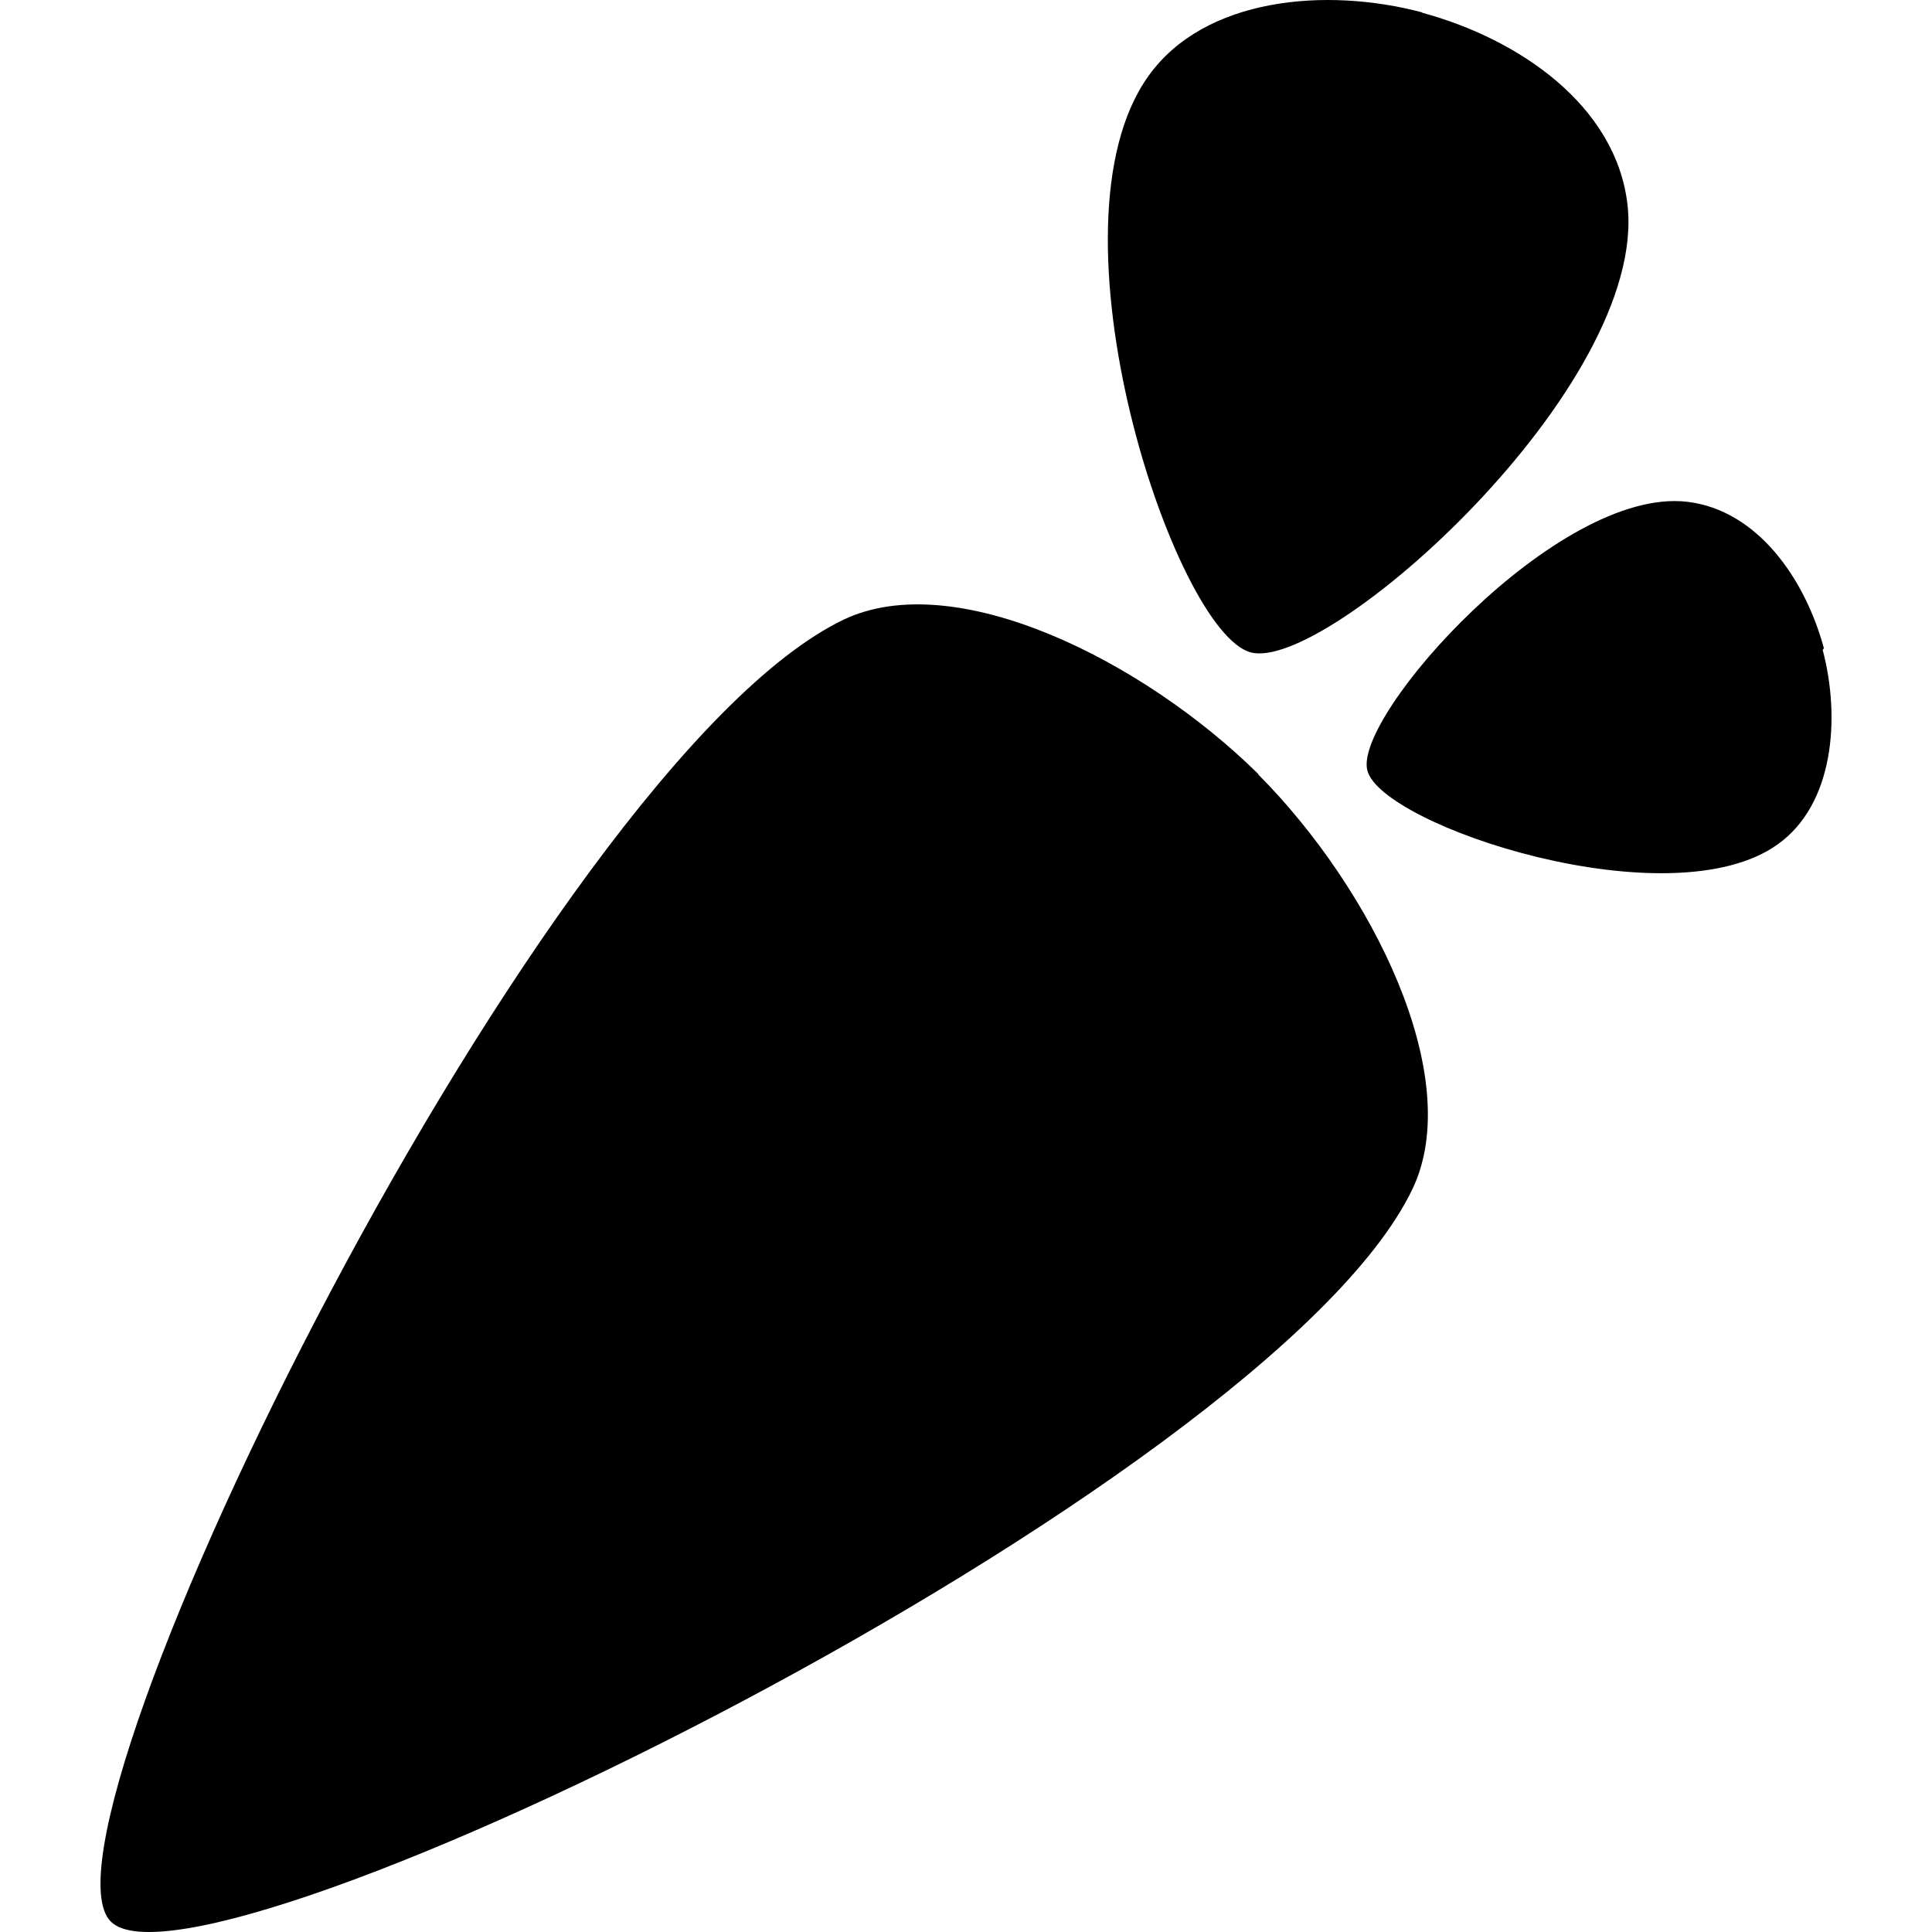
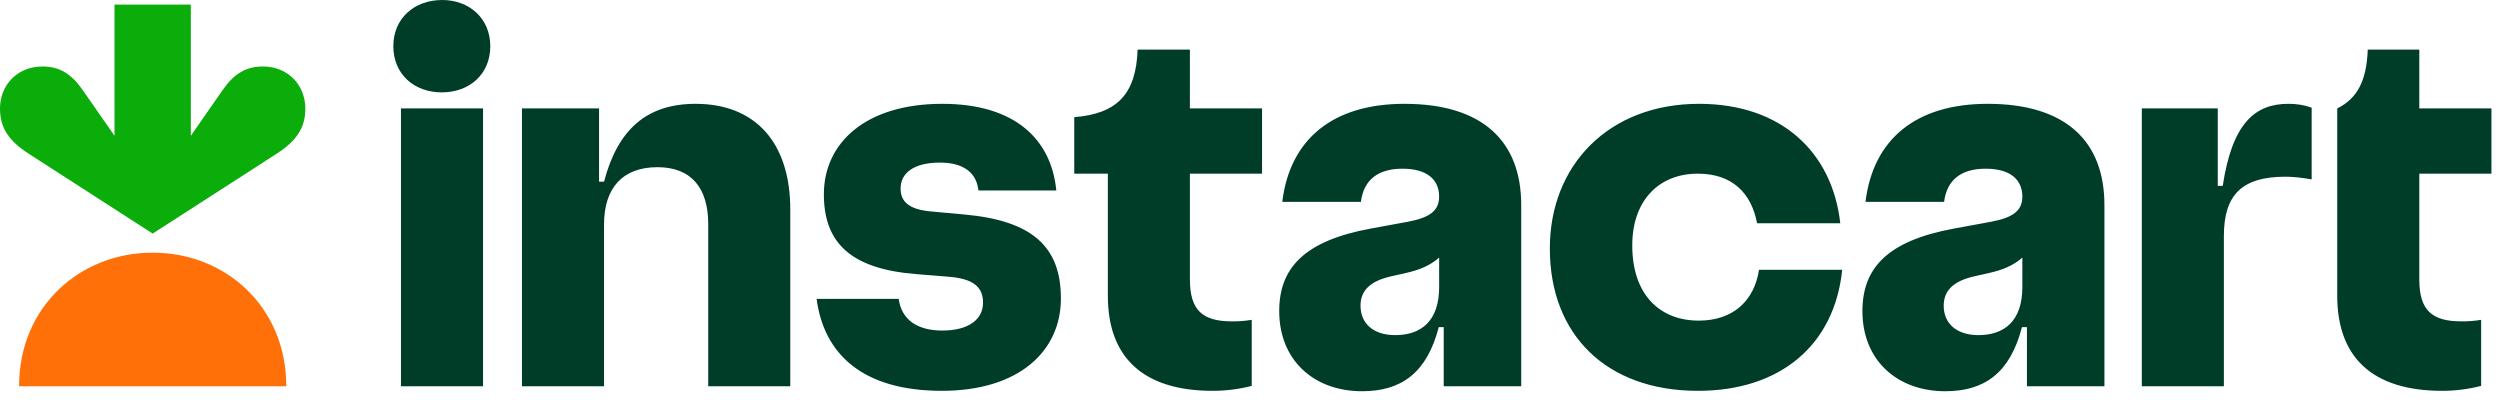
- <svg xmlns="http://www.w3.org/2000/svg" role="img" viewBox="0 0 24 24">
-   <path d="M15.629 9.619c1.421 1.429 2.58 3.766 1.917 5.152-1.778 3.715-15.04 10.226-16.169 9.1C.252 22.746 6.768 9.476 10.481 7.697c1.388-.66 3.724.51 5.152 1.92l-.005.014v-.012zm7.028-1.566c-.231-.855-.821-1.717-1.7-1.82-1.61-.186-4.151 2.663-3.971 3.339.181.69 3.766 1.875 5.1.915.691-.494.781-1.56.556-2.414l.015-.02zM17.666.158c1.198.324 2.407 1.148 2.551 2.382.261 2.259-3.732 5.819-4.68 5.564-.948-.251-2.618-5.284-1.269-7.162.695-.972 2.201-1.106 3.399-.788v.004h-.001z" />
+ <svg xmlns="http://www.w3.org/2000/svg" viewBox="0 0 150 24" width="150" height="24" fill="none">
+   <path d="m57.86 12.87-1.992-.183c-1.306-.114-1.832-.572-1.832-1.374 0-.939.801-1.557 2.358-1.557 1.466 0 2.199.64 2.313 1.671h4.672c-.298-3.045-2.45-5.198-6.847-5.198-4.58 0-7.1 2.336-7.1 5.427 0 2.886 1.58 4.466 5.497 4.787l1.97.16c1.533.115 2.083.641 2.083 1.557 0 .962-.801 1.672-2.45 1.672-1.535 0-2.45-.687-2.61-1.9h-4.925c.435 3.32 2.771 5.518 7.512 5.518 4.603 0 7.145-2.358 7.145-5.542 0-3.091-1.695-4.671-5.794-5.038ZM41.738 6.229c-2.931 0-4.672 1.534-5.496 4.672h-.298V6.504h-4.626v16.672h4.924v-9.71c0-2.222 1.145-3.435 3.206-3.435 2.038 0 3.046 1.26 3.046 3.412v9.733h4.923V12.573c0-4.031-2.107-6.344-5.68-6.344ZM26.532 0C24.86 0 23.6 1.1 23.6 2.771c0 1.672 1.237 2.771 2.909 2.771 1.672 0 2.908-1.1 2.908-2.771C29.417 1.122 28.181 0 26.532 0ZM28.982 6.504h-4.924v16.672h4.924V6.504ZM71.394 2.977h-3.137c-.092 2.68-1.237 3.847-3.802 4.053v3.39h2.016v7.328c0 3.687 2.106 5.702 6.297 5.702.788 0 1.573-.1 2.336-.297V19.19a6.777 6.777 0 0 1-1.19.091c-1.764 0-2.52-.664-2.52-2.519V10.42h4.329V6.504h-4.329V2.977ZM149.486 10.42V6.504h-4.328V2.977h-3.092c-.069 1.855-.618 2.931-1.832 3.527v11.244c0 3.687 2.107 5.702 6.298 5.702.788 0 1.573-.1 2.336-.297V19.19a6.781 6.781 0 0 1-1.191.091c-1.764 0-2.519-.664-2.519-2.519V10.42h4.328ZM133.364 11.153h-.298v-4.65h-4.557v16.673h4.924v-9.023c0-2.497 1.122-3.55 3.687-3.55.435 0 .916.046 1.58.16V6.458a4.064 4.064 0 0 0-1.397-.229c-1.993 0-3.367 1.145-3.939 4.924ZM101.921 19.237c-2.313 0-3.985-1.535-3.985-4.512 0-2.656 1.557-4.305 3.939-4.305 2.038 0 3.206 1.145 3.55 2.977h4.992c-.481-4.283-3.549-7.168-8.473-7.168-5.405 0-8.954 3.664-8.954 8.68 0 5.198 3.412 8.541 8.885 8.541 4.97 0 8.199-2.77 8.657-7.26h-4.993c-.274 1.833-1.534 3.047-3.618 3.047ZM84.265 6.229c-4.283 0-6.87 2.107-7.329 5.885h4.718c.16-1.305 1.008-1.992 2.496-1.992 1.511 0 2.198.687 2.198 1.672 0 .824-.526 1.26-1.877 1.511l-2.245.413c-3.961.732-5.473 2.358-5.473 4.946 0 2.954 2.084 4.81 4.97 4.81 2.358 0 3.893-1.1 4.603-3.848h.297v3.55h4.65V12.298c0-3.779-2.268-6.069-7.008-6.069Zm-.55 13.878c-1.328 0-2.084-.71-2.084-1.764 0-.87.527-1.465 1.832-1.763l.916-.206c.79-.183 1.403-.427 1.97-.917v1.764c0 2.038-1.077 2.886-2.634 2.886ZM119.257 6.229c-4.283 0-6.87 2.107-7.328 5.885h4.717c.161-1.305 1.008-1.992 2.496-1.992 1.512 0 2.199.687 2.199 1.672 0 .824-.527 1.26-1.878 1.511l-2.244.413c-3.962.732-5.474 2.358-5.474 4.946 0 2.954 2.084 4.81 4.97 4.81 2.359 0 3.893-1.1 4.603-3.848h.298v3.55h4.649V12.298c0-3.779-2.268-6.069-7.008-6.069Zm-.55 13.878c-1.328 0-2.084-.71-2.084-1.764 0-.87.527-1.465 1.832-1.763l.916-.206c.79-.183 1.404-.427 1.97-.917v1.764c0 2.038-1.076 2.886-2.634 2.886Z" fill="#003D29" />
+   <path d="M15.77 3.989c-1.012 0-1.734.441-2.4 1.399l-1.92 2.757V.275H6.87v7.87L4.95 5.388c-.665-.958-1.387-1.399-2.4-1.399C1.022 3.989.005 5.117 0 6.507c-.004 1.19.557 1.966 1.74 2.728l7.42 4.78 7.42-4.78c1.183-.762 1.744-1.538 1.74-2.728-.004-1.39-1.022-2.518-2.55-2.518Z" fill="#0AAD0A" />
+   <path d="M9.16 15.16c4.41 0 8.025 3.292 8.015 8.016H1.145C1.136 18.454 4.75 15.16 9.16 15.16Z" fill="#FF7009" />
</svg>
